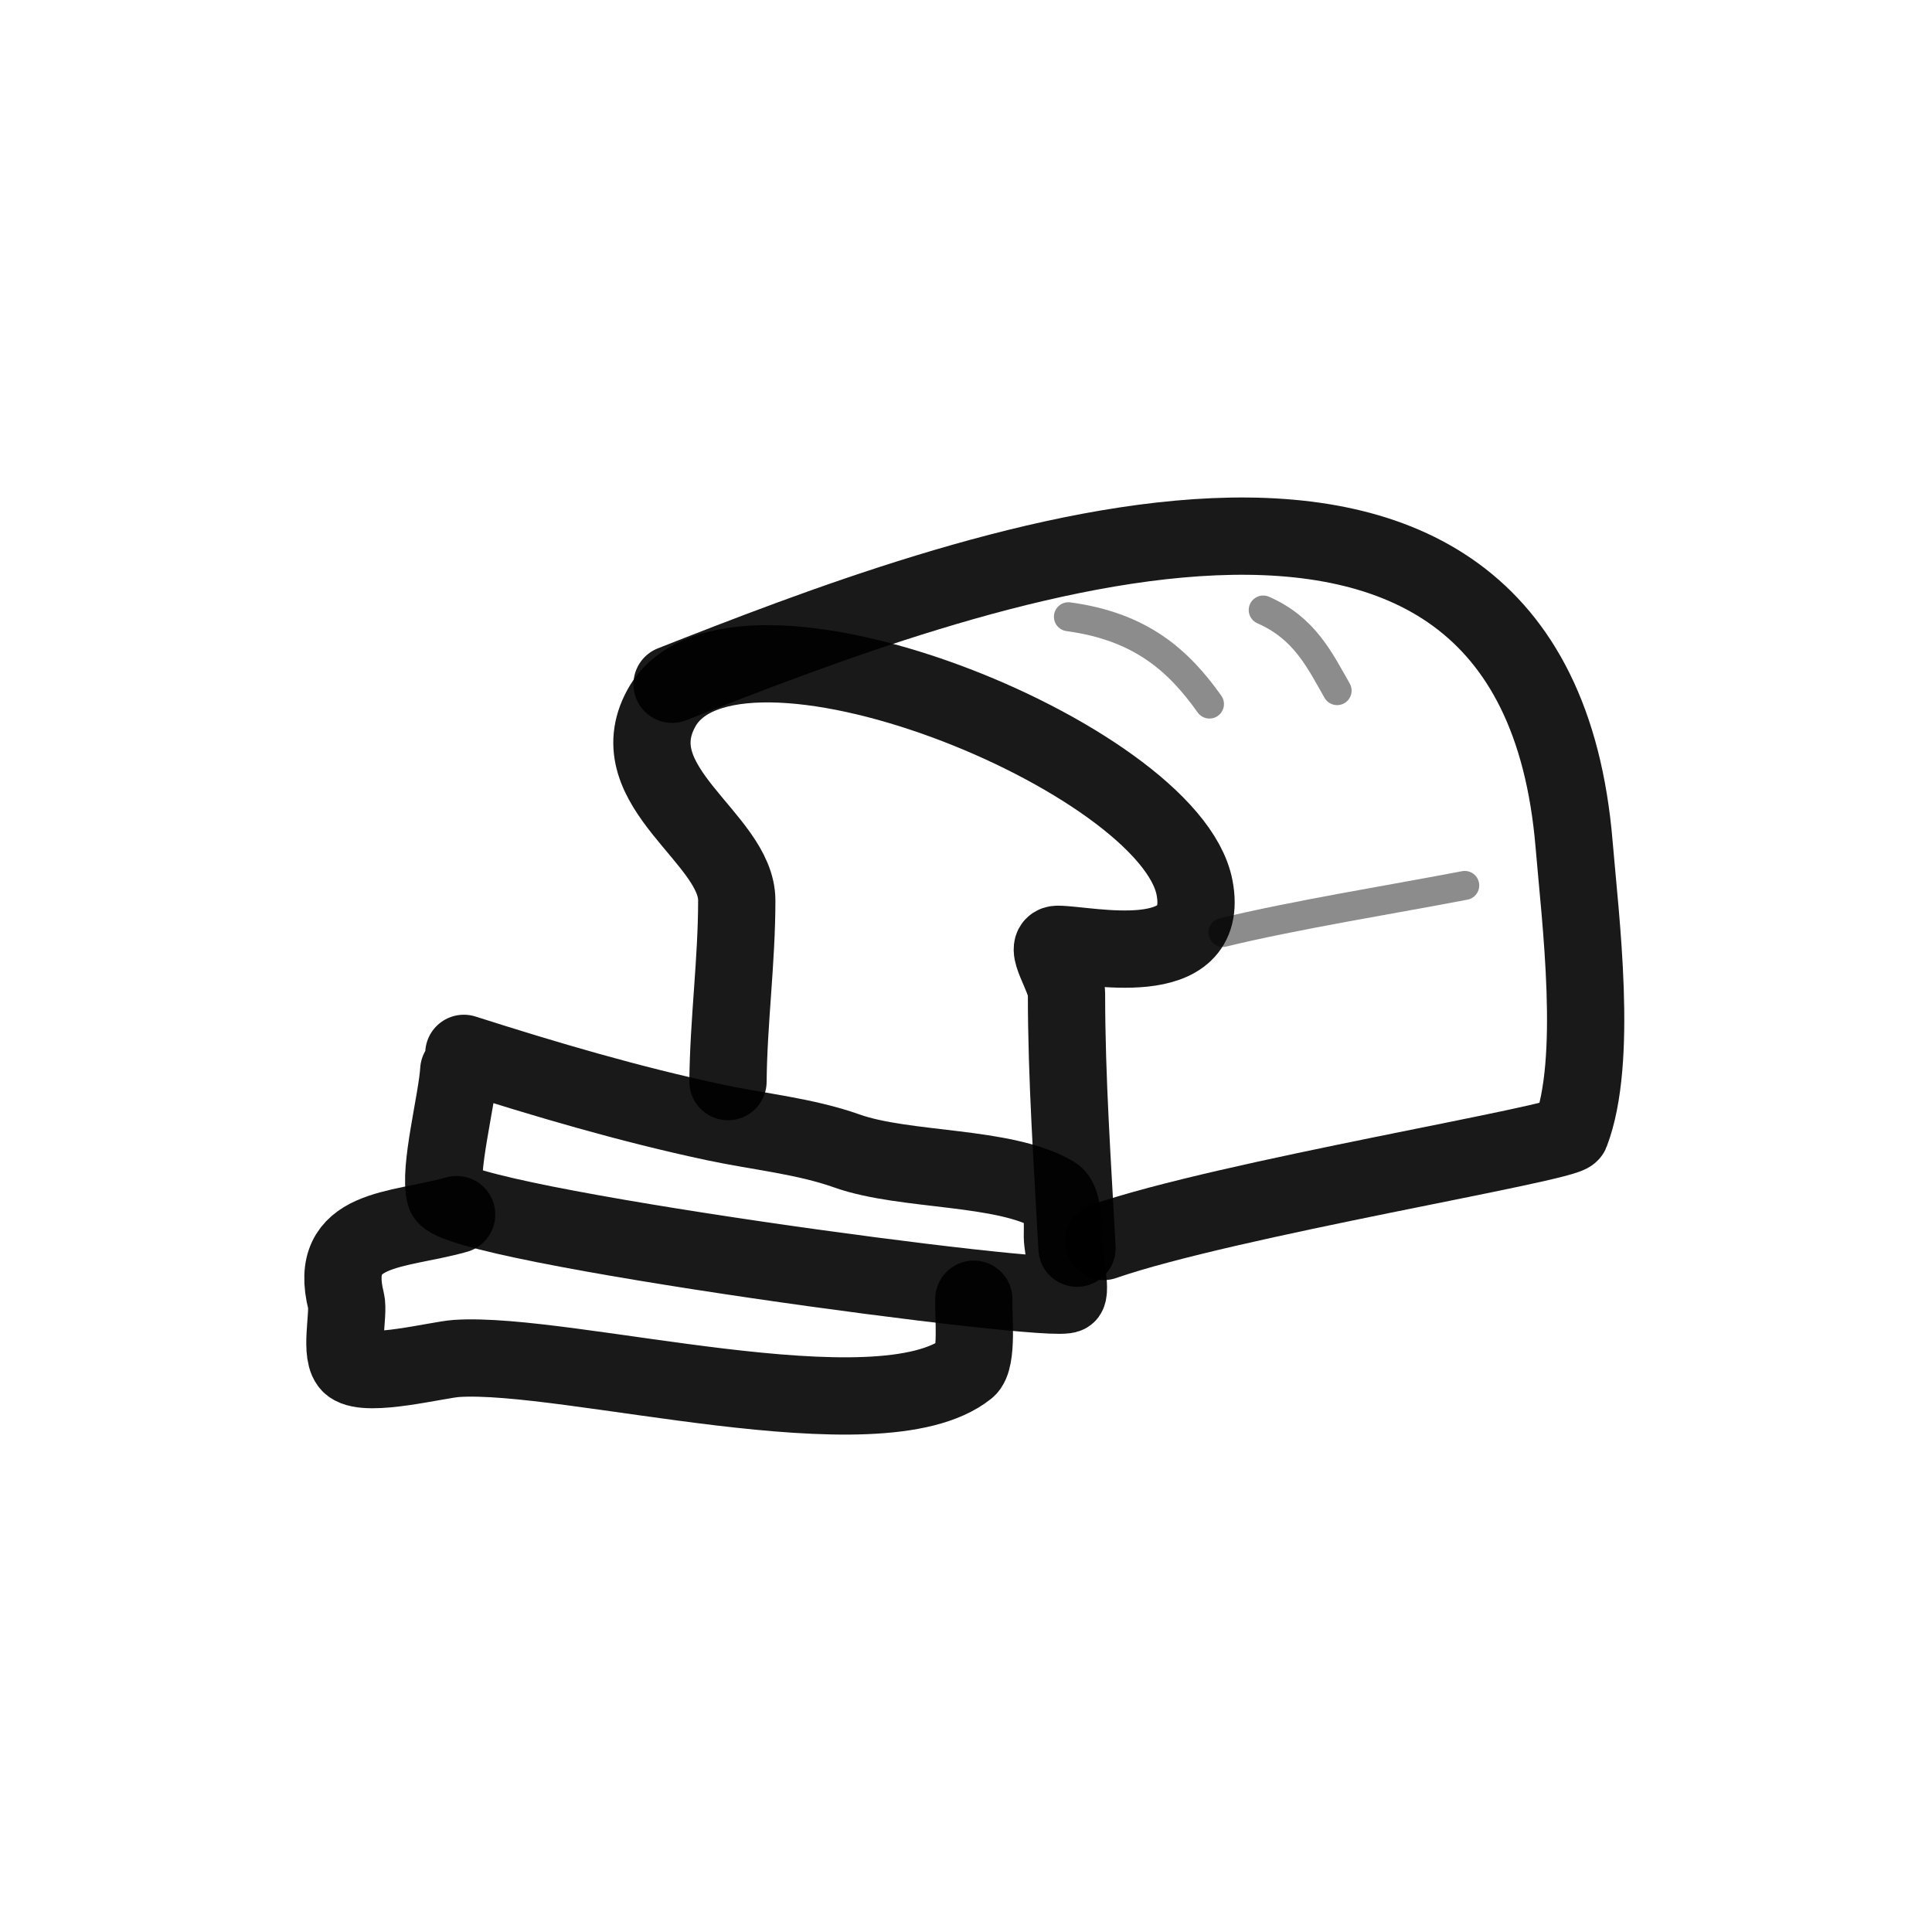
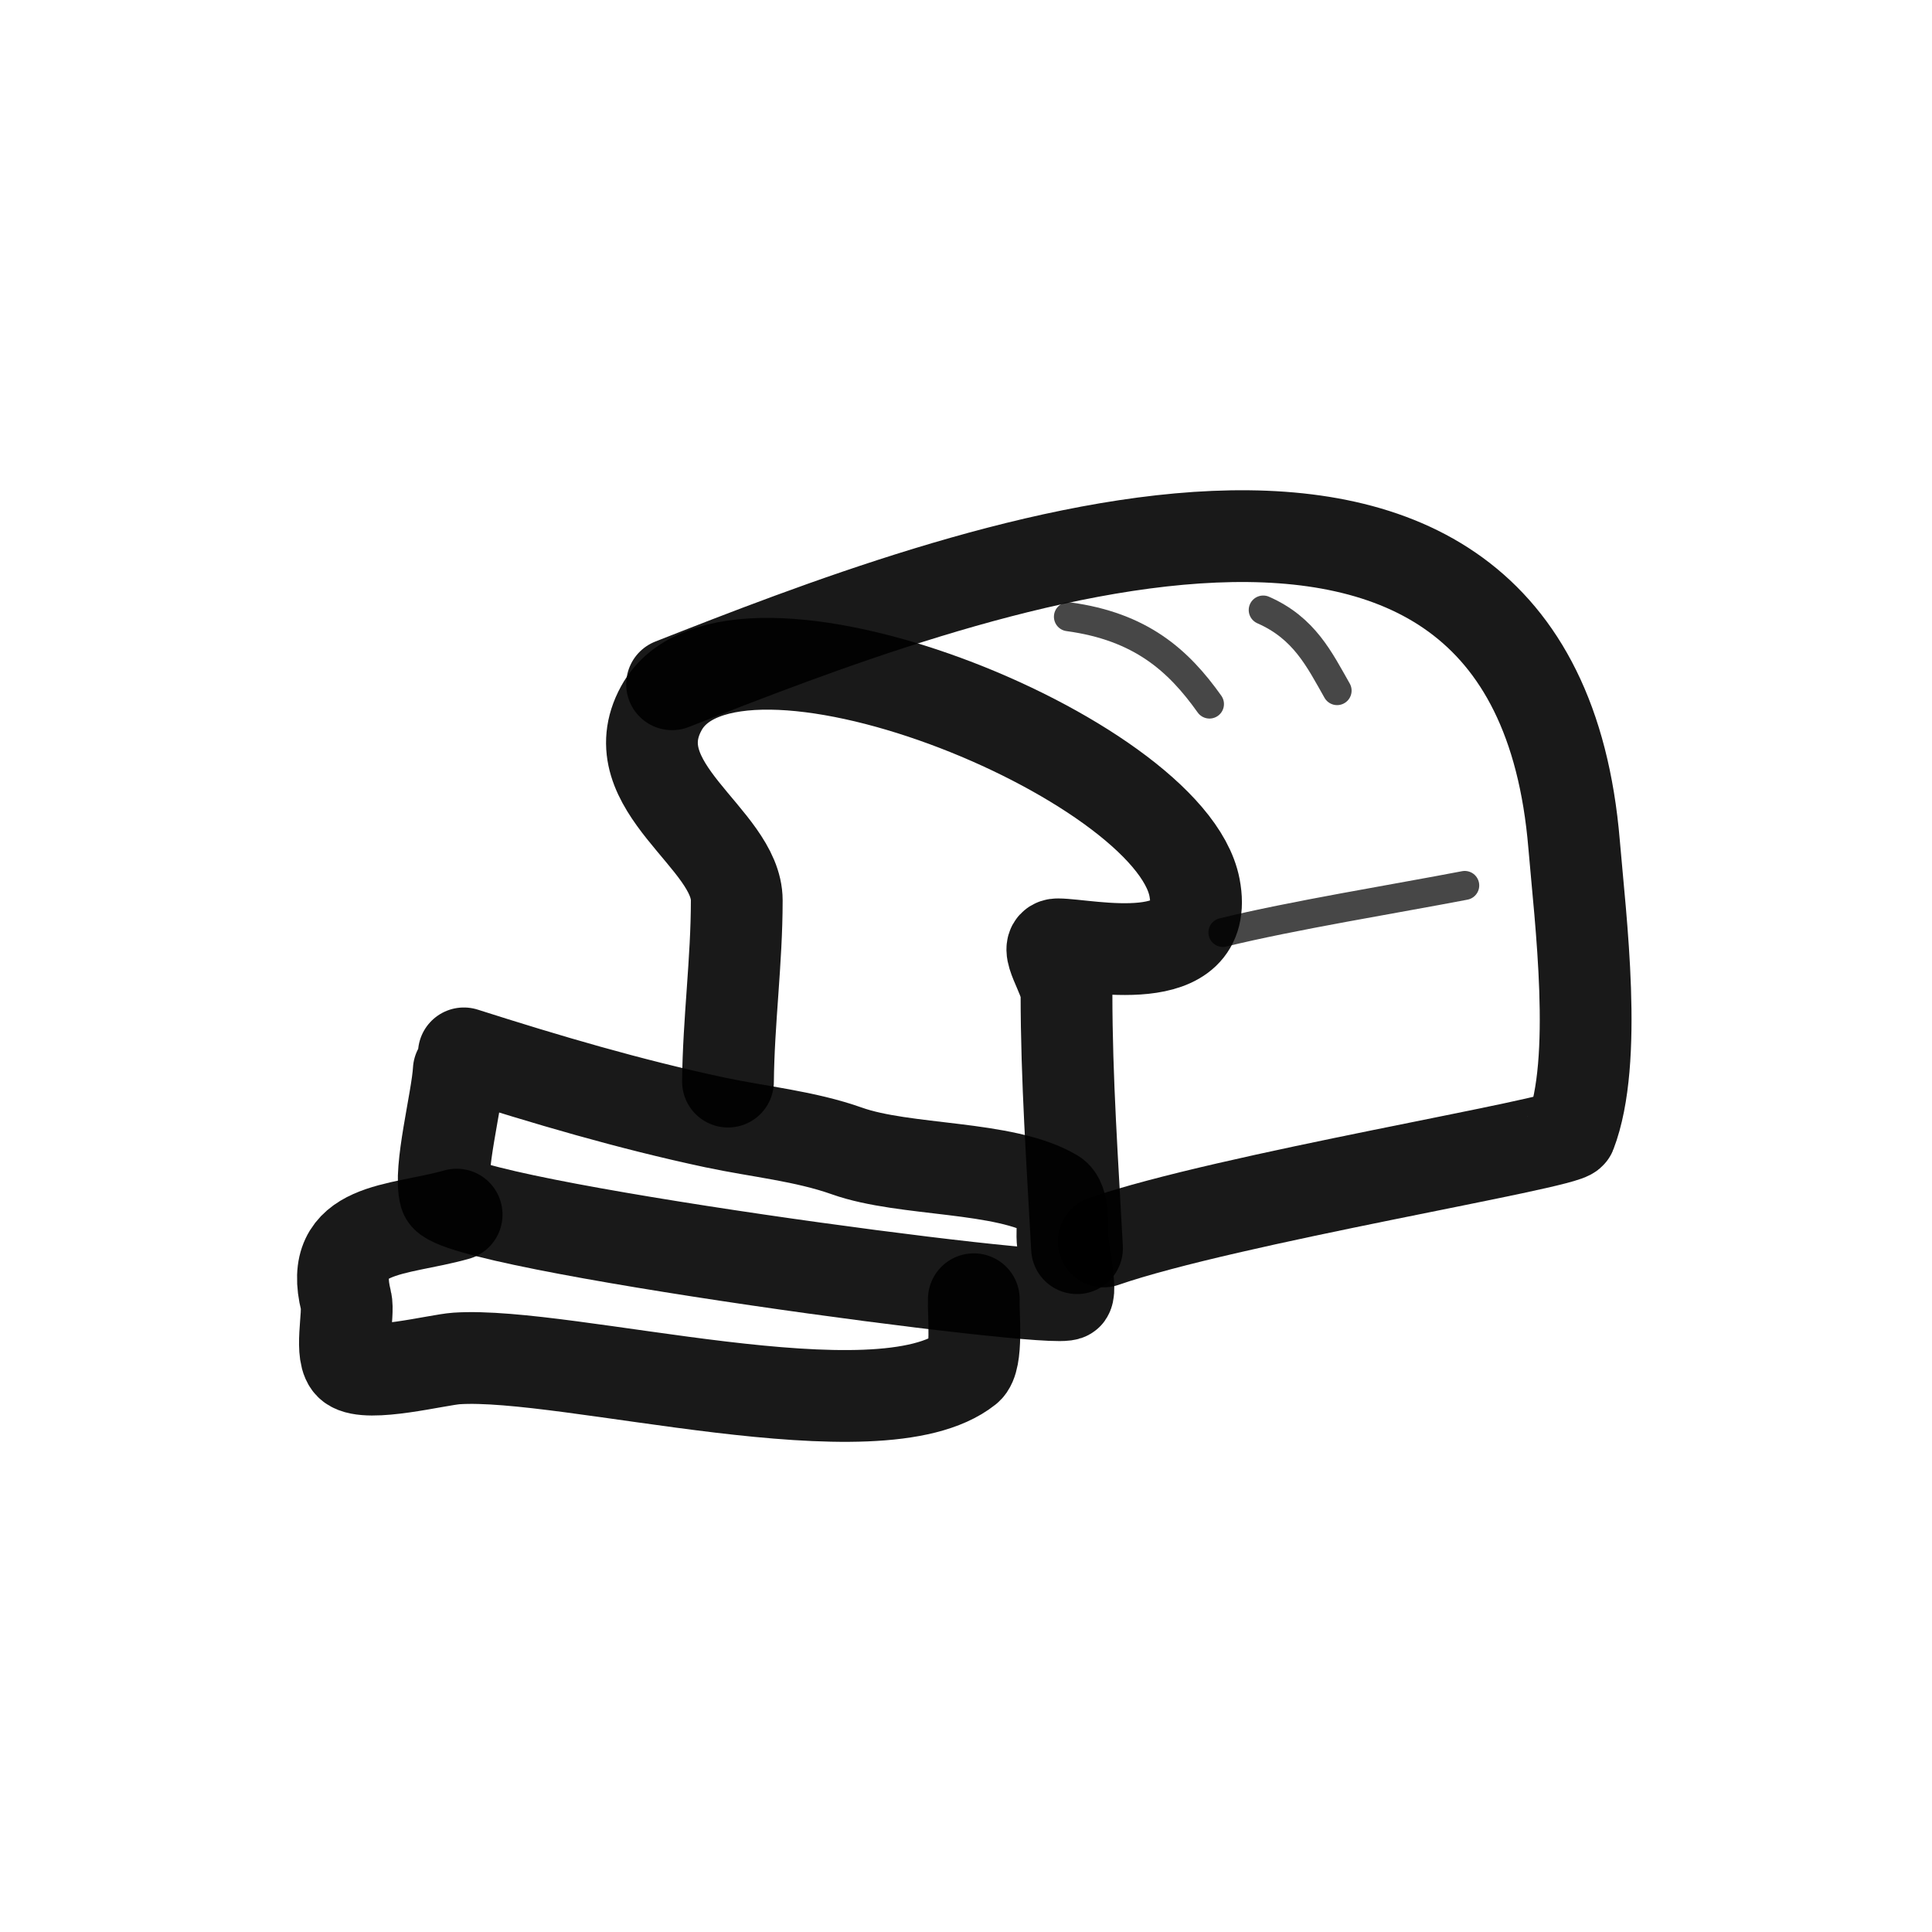
<svg xmlns="http://www.w3.org/2000/svg" width="256px" height="256px" viewBox="0 0 400 400" fill="none">
  <g id="SVGRepo_bgCarrier" stroke-width="0" />
  <g id="SVGRepo_tracerCarrier" stroke-linecap="round" stroke-linejoin="round" />
  <g id="SVGRepo_iconCarrier">
-     <path d="M150.722 223.935C150.84 211.445 152.539 198.925 152.539 186.417C152.539 173.549 128.015 162.899 136.925 146.631C151.472 120.065 242.143 156.767 247.315 183.766C250.728 201.564 225.251 195.512 218.992 195.512C215.669 195.512 220.808 202.278 220.808 205.746C220.808 223.484 222.058 241.002 222.987 258.422" stroke="#000000" stroke-opacity="0.9" stroke-width="16" stroke-linecap="round" stroke-linejoin="round" />
-     <path d="M139.147 141.67C198.04 118.516 317.327 72.328 325.898 174.794C327.199 190.378 330.936 219.565 325.167 234.568C324.337 236.716 253.926 248.214 228.494 257.031" stroke="#000000" stroke-opacity="0.9" stroke-width="16" stroke-linecap="round" stroke-linejoin="round" />
-     <path d="M96.037 218.089C113.112 223.535 130.261 228.604 147.992 232.38C157.154 234.327 166.602 235.195 175.377 238.306C187.393 242.567 207.947 241.258 218.203 247.367C220.293 248.614 219.959 254.13 219.959 256.08C219.959 258.078 221.789 266.642 221.01 267.932C219.589 270.286 93.951 253.524 92.179 247.367C90.738 242.372 94.644 227.705 94.986 221.576" stroke="#000000" stroke-opacity="0.9" stroke-width="16" stroke-linecap="round" stroke-linejoin="round" />
-     <path opacity="0.503" d="M221.203 127.689C236.195 129.723 243.988 136.729 250.409 145.769" stroke="#000000" stroke-opacity="0.9" stroke-width="6" stroke-linecap="round" stroke-linejoin="round" />
-     <path opacity="0.503" d="M261.535 126.298C270.071 130.051 273.175 136.56 276.834 142.988" stroke="#000000" stroke-opacity="0.9" stroke-width="6" stroke-linecap="round" stroke-linejoin="round" />
-     <path opacity="0.503" d="M253.191 193.056C267.366 189.569 289.08 186.048 303.259 183.32" stroke="#000000" stroke-opacity="0.9" stroke-width="6" stroke-linecap="round" stroke-linejoin="round" />
-     <path d="M94.543 251.468C82.227 254.957 67.746 253.806 71.648 269.341C72.336 272.076 70.116 280.726 72.707 282.655C76.175 285.245 90.565 281.519 94.543 281.252C117.544 279.727 181.978 297.868 200.211 283.355C202.514 281.523 201.479 271.868 201.617 268.991" stroke="#000000" stroke-opacity="0.9" stroke-width="16" stroke-linecap="round" stroke-linejoin="round" />
+     <path d="M150.722 223.935C150.84 211.445 152.539 198.925 152.539 186.417C152.539 173.549 128.015 162.899 136.925 146.631C151.472 120.065 242.143 156.767 247.315 183.766C250.728 201.564 225.251 195.512 218.992 195.512C215.669 195.512 220.808 202.278 220.808 205.746C220.808 223.484 222.058 241.002 222.987 258.422" stroke="#000000" stroke-opacity="0.9" stroke-width="19" stroke-linecap="round" stroke-linejoin="round" />
+     <path d="M139.147 141.67C198.04 118.516 317.327 72.328 325.898 174.794C327.199 190.378 330.936 219.565 325.167 234.568C324.337 236.716 253.926 248.214 228.494 257.031" stroke="#000000" stroke-opacity="0.9" stroke-width="19" stroke-linecap="round" stroke-linejoin="round" />
+     <path d="M96.037 218.089C113.112 223.535 130.261 228.604 147.992 232.38C157.154 234.327 166.602 235.195 175.377 238.306C187.393 242.567 207.947 241.258 218.203 247.367C220.293 248.614 219.959 254.13 219.959 256.08C219.959 258.078 221.789 266.642 221.01 267.932C219.589 270.286 93.951 253.524 92.179 247.367C90.738 242.372 94.644 227.705 94.986 221.576" stroke="#000000" stroke-opacity="0.9" stroke-width="19" stroke-linecap="round" stroke-linejoin="round" />
+     <path opacity="0.8" d="M221.203 127.689C236.195 129.723 243.988 136.729 250.409 145.769" stroke="#000000" stroke-opacity="0.9" stroke-width="6" stroke-linecap="round" stroke-linejoin="round" />
+     <path opacity="0.8" d="M261.535 126.298C270.071 130.051 273.175 136.56 276.834 142.988" stroke="#000000" stroke-opacity="0.9" stroke-width="6" stroke-linecap="round" stroke-linejoin="round" />
+     <path opacity="0.8" d="M253.191 193.056C267.366 189.569 289.08 186.048 303.259 183.32" stroke="#000000" stroke-opacity="0.9" stroke-width="6" stroke-linecap="round" stroke-linejoin="round" />
+     <path d="M94.543 251.468C82.227 254.957 67.746 253.806 71.648 269.341C72.336 272.076 70.116 280.726 72.707 282.655C76.175 285.245 90.565 281.519 94.543 281.252C117.544 279.727 181.978 297.868 200.211 283.355C202.514 281.523 201.479 271.868 201.617 268.991" stroke="#000000" stroke-opacity="0.9" stroke-width="19" stroke-linecap="round" stroke-linejoin="round" />
  </g>
</svg>
